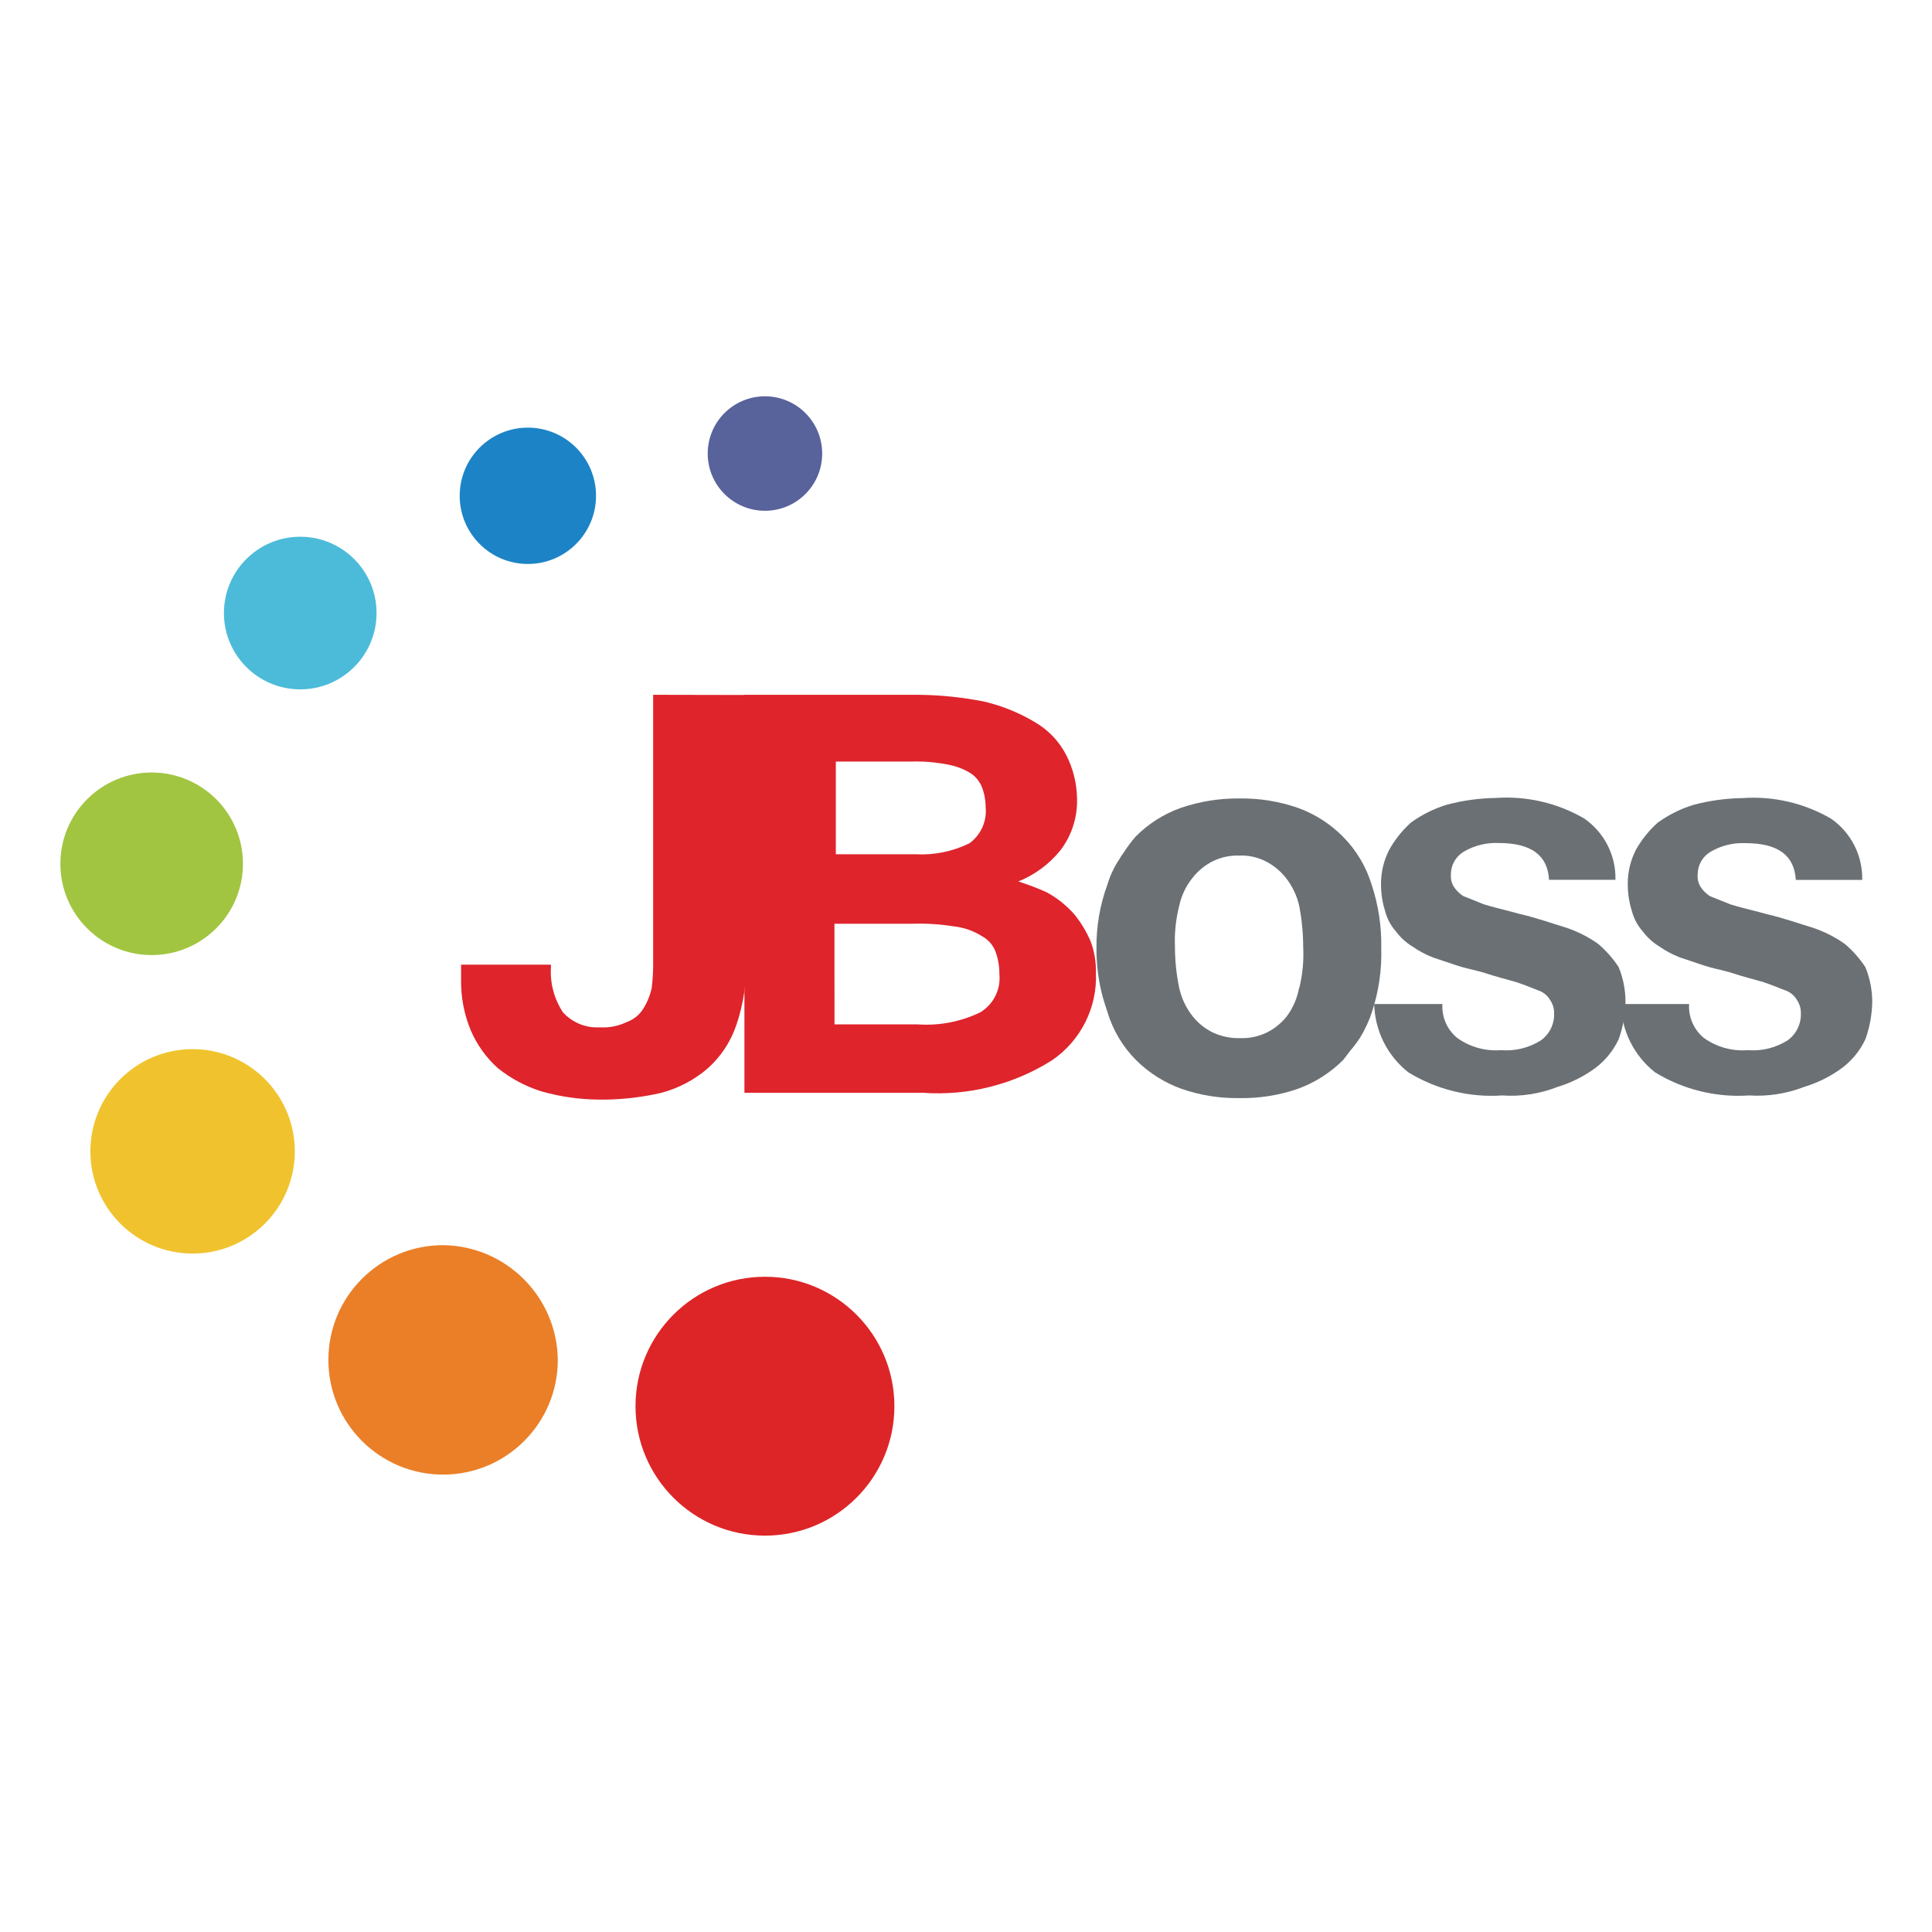
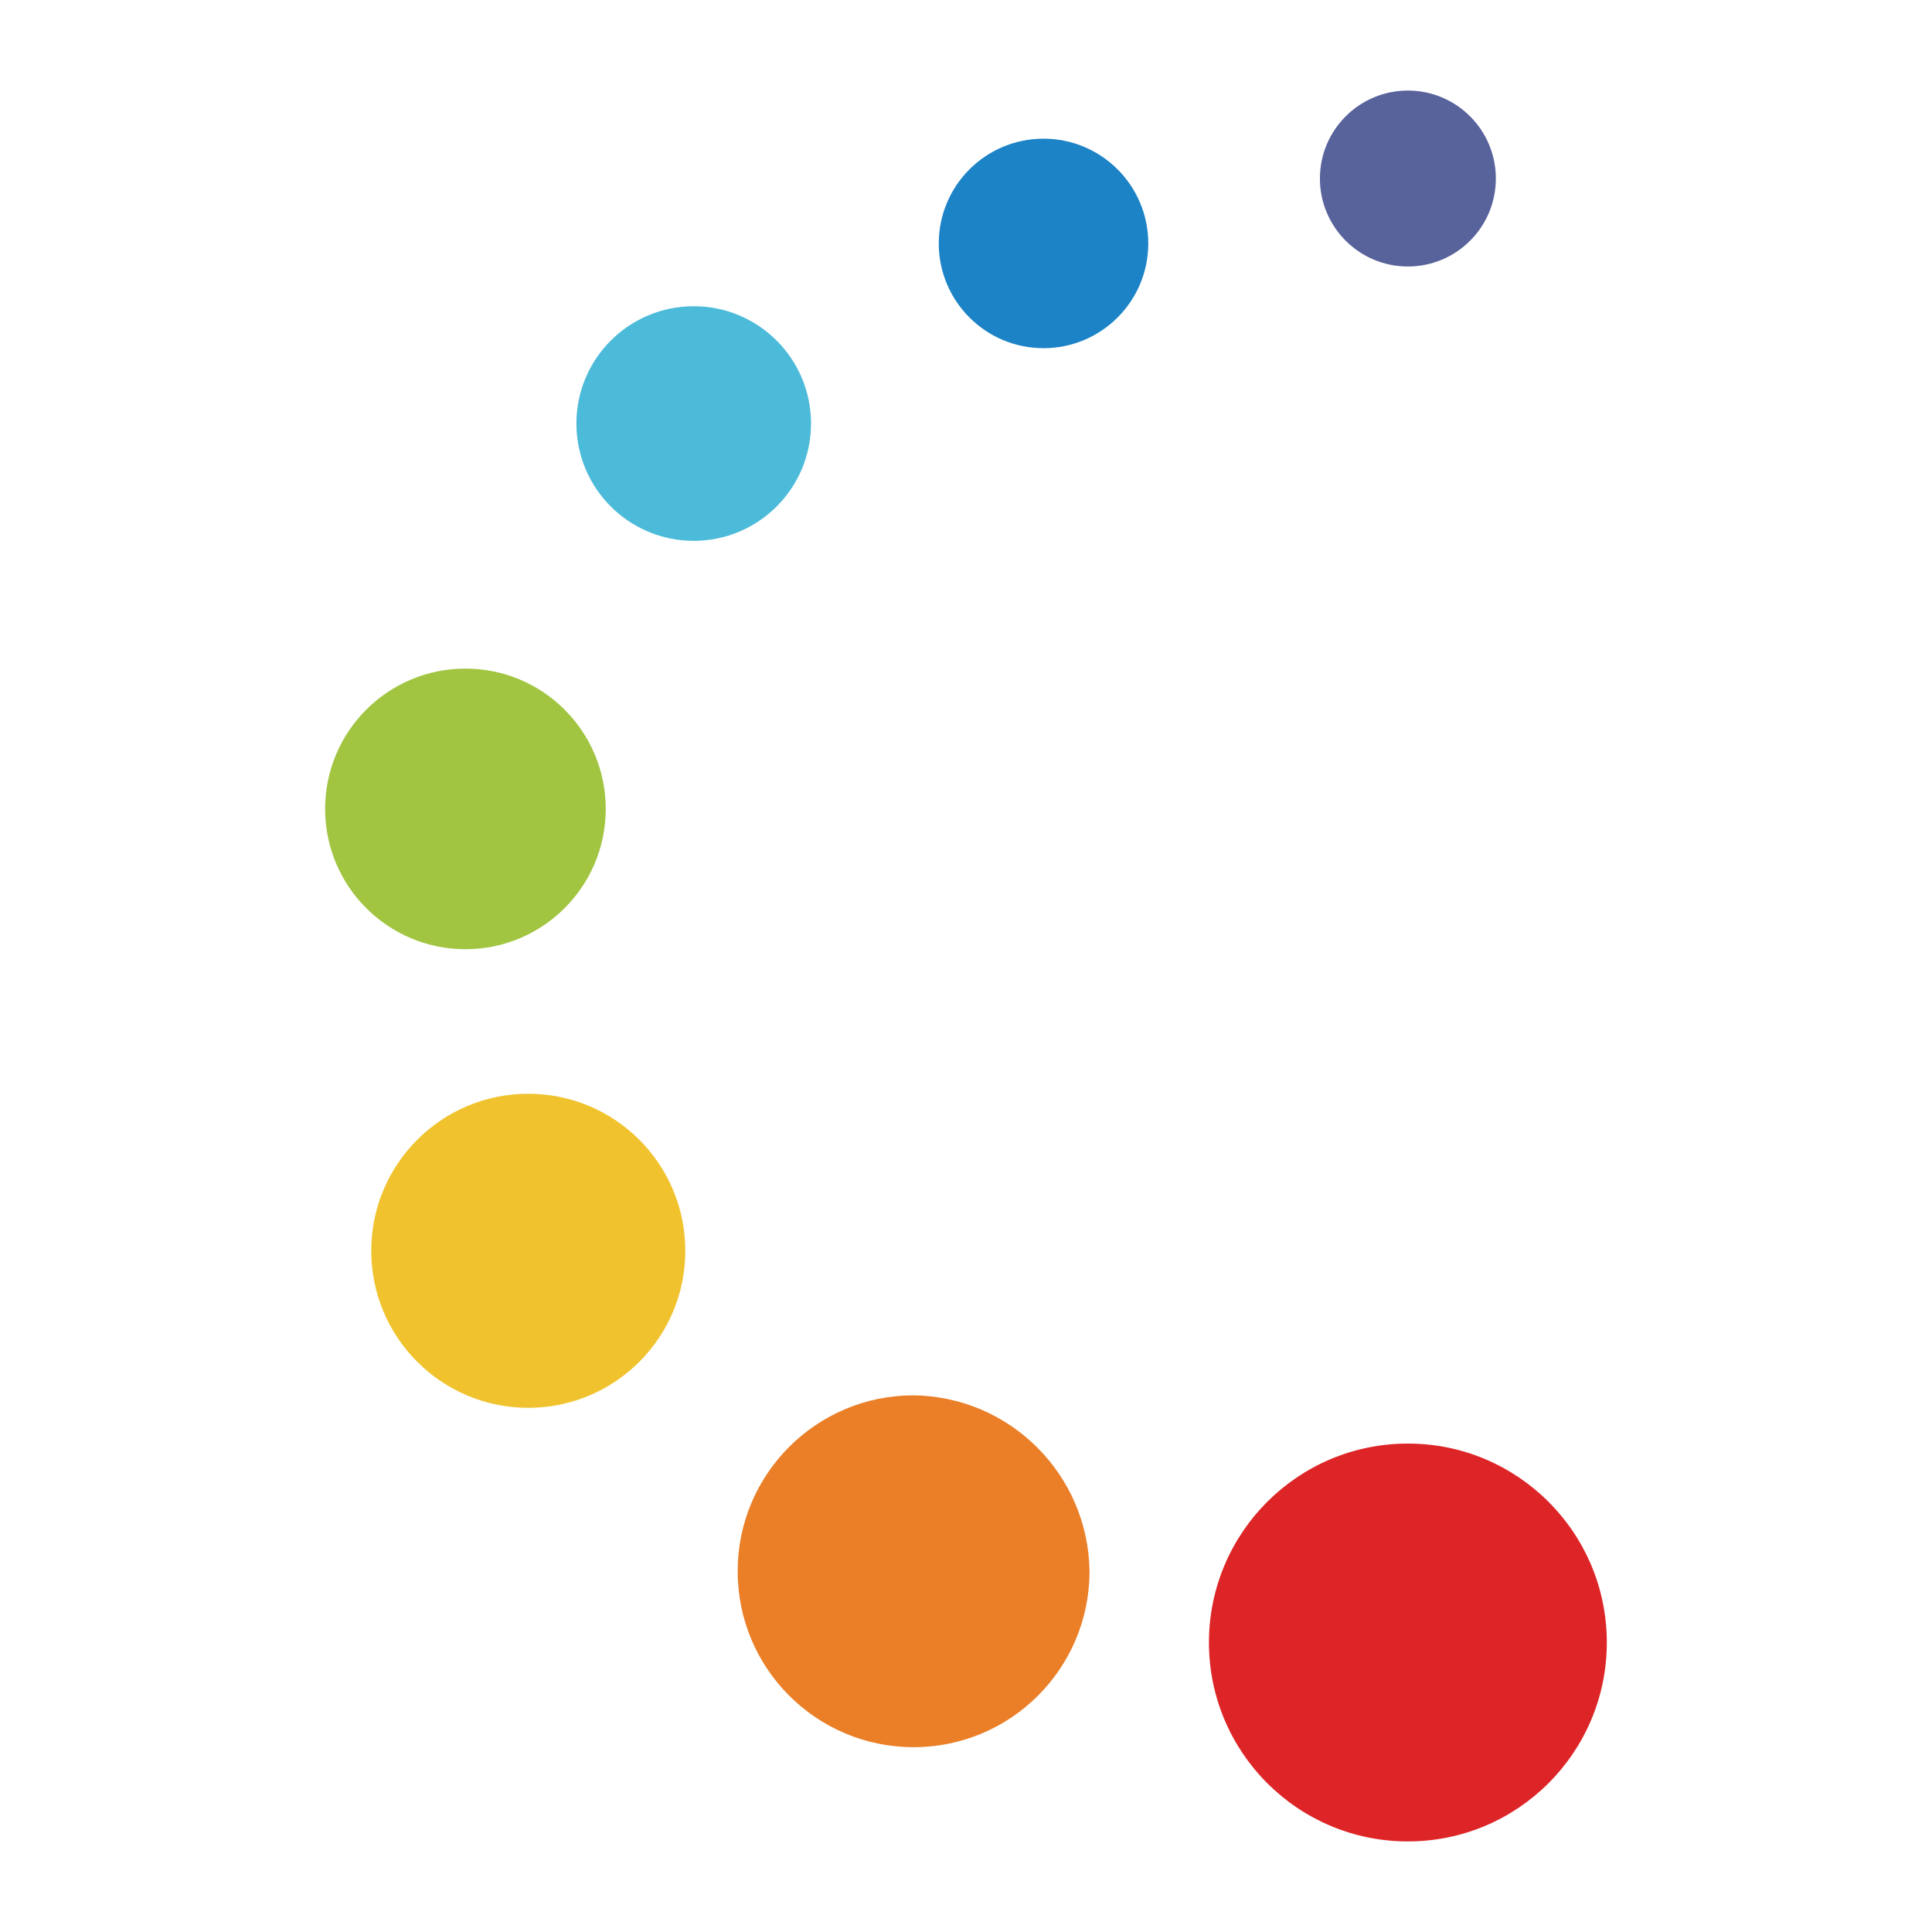
<svg xmlns="http://www.w3.org/2000/svg" viewBox="0 0 32 32">
  <g>
-     <circle cx="8.743" cy="8.212" r="1.129" fill="#1c83c6" />
-     <circle cx="12.67" cy="23.291" r="2.144" fill="#dd2527" />
-     <path d="M9.239,22.524a1.9,1.9,0,1,1-1.9-1.9A1.922,1.922,0,0,1,9.239,22.524Z" fill="#ea7f28" />
-     <circle cx="3.19" cy="19.07" r="1.693" fill="#f0c32e" />
-     <circle cx="2.512" cy="14.307" r="1.512" fill="#a1c541" />
-     <circle cx="4.973" cy="10.154" r="1.264" fill="#4cbbd9" />
-     <circle cx="12.67" cy="7.512" r="0.948" fill="#58629b" />
-     <path d="M10.818,11.508v4.379a3.335,3.335,0,0,1-.023.474,1.064,1.064,0,0,1-.136.339.527.527,0,0,1-.273.226.9.9,0,0,1-.452.09.764.764,0,0,1-.609-.248,1.217,1.217,0,0,1-.2-.745v-.045H7.637v.248a2.114,2.114,0,0,0,.158.835,1.8,1.8,0,0,0,.452.632,2.229,2.229,0,0,0,.722.384,3.6,3.6,0,0,0,.971.136h.068a4.359,4.359,0,0,0,.948-.113,1.937,1.937,0,0,0,.768-.406,1.682,1.682,0,0,0,.474-.722,3,3,0,0,0,.158-1.061v-4.4Z" fill="#df242c" />
-     <path d="M18.065,15.594a1.844,1.844,0,0,0-.273-.452,1.675,1.675,0,0,0-.452-.361,4.068,4.068,0,0,0-.474-.181,1.723,1.723,0,0,0,.7-.519,1.345,1.345,0,0,0,.273-.857,1.629,1.629,0,0,0-.181-.722,1.331,1.331,0,0,0-.519-.542,2.955,2.955,0,0,0-.835-.339,5.883,5.883,0,0,0-1.084-.113h-2.89V18.1h2.957a3.532,3.532,0,0,0,2.143-.542,1.669,1.669,0,0,0,.722-1.445A1.4,1.4,0,0,0,18.065,15.594ZM13.821,15.3h1.286a3.648,3.648,0,0,1,.7.045,1.082,1.082,0,0,1,.452.158.489.489,0,0,1,.226.248,1.054,1.054,0,0,1,.068.384.662.662,0,0,1-.316.632,2.052,2.052,0,0,1-1.038.2H13.822Zm2.235-1.332a1.807,1.807,0,0,1-.9.181H13.844V12.614h1.242a2.675,2.675,0,0,1,.587.045,1.112,1.112,0,0,1,.384.136.494.494,0,0,1,.2.226.906.906,0,0,1,.068.339.662.662,0,0,1-.27.609Z" fill="#df242c" />
-     <g>
-       <g>
-         <path d="M22.717,14.647a1.925,1.925,0,0,0-.475-.791,2.01,2.01,0,0,0-.744-.475,2.814,2.814,0,0,0-.97-.156,2.905,2.905,0,0,0-.97.156,1.994,1.994,0,0,0-.748.475,2.209,2.209,0,0,0-.2.269.566.566,0,0,0-.066.1,1.553,1.553,0,0,0-.2.421,2.965,2.965,0,0,0-.183,1.06,3.007,3.007,0,0,0,.109.826c.023.078.047.156.074.234a1.9,1.9,0,0,0,.471.791,2.043,2.043,0,0,0,.748.475,2.773,2.773,0,0,0,.947.156h.023a2.814,2.814,0,0,0,.97-.156,2.061,2.061,0,0,0,.744-.475c.039-.047.074-.1.113-.148s.058-.074.086-.109a.34.34,0,0,1,.031-.039c.016-.027.035-.051.051-.074a.159.159,0,0,1,.019-.035.861.861,0,0,0,.07-.132.779.779,0,0,0,.039-.082,1.3,1.3,0,0,0,.066-.171,3.078,3.078,0,0,0,.156-1.06A3.153,3.153,0,0,0,22.717,14.647Zm-1.2,1.714a1.115,1.115,0,0,1-.206.475.984.984,0,0,1-.335.269.947.947,0,0,1-.432.09,1.013,1.013,0,0,1-.448-.09.962.962,0,0,1-.339-.269,1.145,1.145,0,0,1-.226-.475,3.338,3.338,0,0,1-.07-.678,2.363,2.363,0,0,1,.07-.678,1.107,1.107,0,0,1,.226-.471.972.972,0,0,1,.339-.273.92.92,0,0,1,.429-.09.88.88,0,0,1,.429.09,1.009,1.009,0,0,1,.339.273,1.154,1.154,0,0,1,.226.471,3.632,3.632,0,0,1,.066.678A2.358,2.358,0,0,1,21.521,16.362Z" fill="#6b7074" />
-         <path d="M22.355,17.41c.023-.027.043-.055.066-.078a.137.137,0,0,0,.019-.031C22.413,17.336,22.382,17.371,22.355,17.41Zm.086-.109h0l.027-.039A.34.34,0,0,0,22.44,17.3Z" fill="#6b7074" />
-       </g>
-       <path d="M22.44,17.3c-.027.035-.058.07-.086.109.023-.027.043-.055.066-.078a.218.218,0,0,1,.023-.031l.027-.039A.34.34,0,0,0,22.44,17.3Z" fill="#6b7074" />
-     </g>
-     <path d="M24.883,18.144a2.634,2.634,0,0,1-1.558-.384,1.487,1.487,0,0,1-.564-1.13h1.13a.671.671,0,0,0,.248.564,1.1,1.1,0,0,0,.722.2,1.081,1.081,0,0,0,.655-.158.527.527,0,0,0,.225-.45.381.381,0,0,0-.068-.226.36.36,0,0,0-.2-.158c-.113-.045-.226-.09-.361-.136-.158-.045-.339-.09-.542-.158-.158-.045-.293-.068-.429-.113l-.406-.136a1.612,1.612,0,0,1-.339-.181.962.962,0,0,1-.273-.248.814.814,0,0,1-.181-.339,1.456,1.456,0,0,1-.068-.452,1.224,1.224,0,0,1,.136-.564,1.768,1.768,0,0,1,.361-.452,2.044,2.044,0,0,1,.587-.293,3.357,3.357,0,0,1,.813-.113,2.561,2.561,0,0,1,1.467.339,1.2,1.2,0,0,1,.519,1.016h-1.1c-.023-.406-.293-.609-.835-.609a1.044,1.044,0,0,0-.564.136.437.437,0,0,0-.226.384.335.335,0,0,0,.045.2.528.528,0,0,0,.158.158l.339.136c.136.045.339.09.587.158.293.068.542.158.768.226a2.029,2.029,0,0,1,.542.273,1.8,1.8,0,0,1,.339.384,1.51,1.51,0,0,1,.113.587,1.935,1.935,0,0,1-.113.609,1.275,1.275,0,0,1-.384.474,2.076,2.076,0,0,1-.632.316A2.1,2.1,0,0,1,24.883,18.144Z" fill="#6b7074" />
-     <path d="M28.969,18.144a2.634,2.634,0,0,1-1.558-.384,1.487,1.487,0,0,1-.564-1.13h1.13a.671.671,0,0,0,.248.564,1.1,1.1,0,0,0,.722.2,1.081,1.081,0,0,0,.655-.158.527.527,0,0,0,.226-.452.381.381,0,0,0-.068-.226.36.36,0,0,0-.2-.158c-.113-.045-.226-.09-.361-.136-.158-.045-.339-.09-.542-.158-.158-.045-.293-.068-.429-.113l-.406-.136a1.612,1.612,0,0,1-.339-.181.962.962,0,0,1-.273-.248.814.814,0,0,1-.181-.339,1.456,1.456,0,0,1-.068-.452,1.224,1.224,0,0,1,.136-.564,1.768,1.768,0,0,1,.361-.448,2.044,2.044,0,0,1,.587-.293,3.357,3.357,0,0,1,.813-.113,2.561,2.561,0,0,1,1.467.339,1.2,1.2,0,0,1,.519,1.016h-1.1c-.023-.406-.293-.609-.835-.609a1.044,1.044,0,0,0-.564.136.437.437,0,0,0-.226.384.335.335,0,0,0,.045.2.528.528,0,0,0,.158.158l.339.136c.136.045.339.09.587.158.293.068.542.158.768.226a2.029,2.029,0,0,1,.542.273,1.8,1.8,0,0,1,.339.384,1.51,1.51,0,0,1,.113.584,1.935,1.935,0,0,1-.113.609,1.275,1.275,0,0,1-.384.474,2.076,2.076,0,0,1-.632.316A2.15,2.15,0,0,1,28.969,18.144Z" fill="#6b7074" />
+     <circle cx="17.284" cy="4.032" r="1.735" fill="#1c83c6" />
+     <circle cx="23.319" cy="27.205" r="3.295" fill="#dd2527" />
+     <path d="M18.046,26.025a2.914,2.914,0,1,1-2.914-2.914A2.954,2.954,0,0,1,18.046,26.025Z" fill="#ea7f28" />
+     <circle cx="8.75" cy="20.717" r="2.601" fill="#f0c32e" />
+     <circle cx="7.709" cy="13.398" r="2.324" fill="#a1c541" />
+     <circle cx="11.49" cy="7.015" r="1.943" fill="#4cbbd9" />
+     <circle cx="23.319" cy="2.957" r="1.457" fill="#58629b" />
  </g>
</svg>
